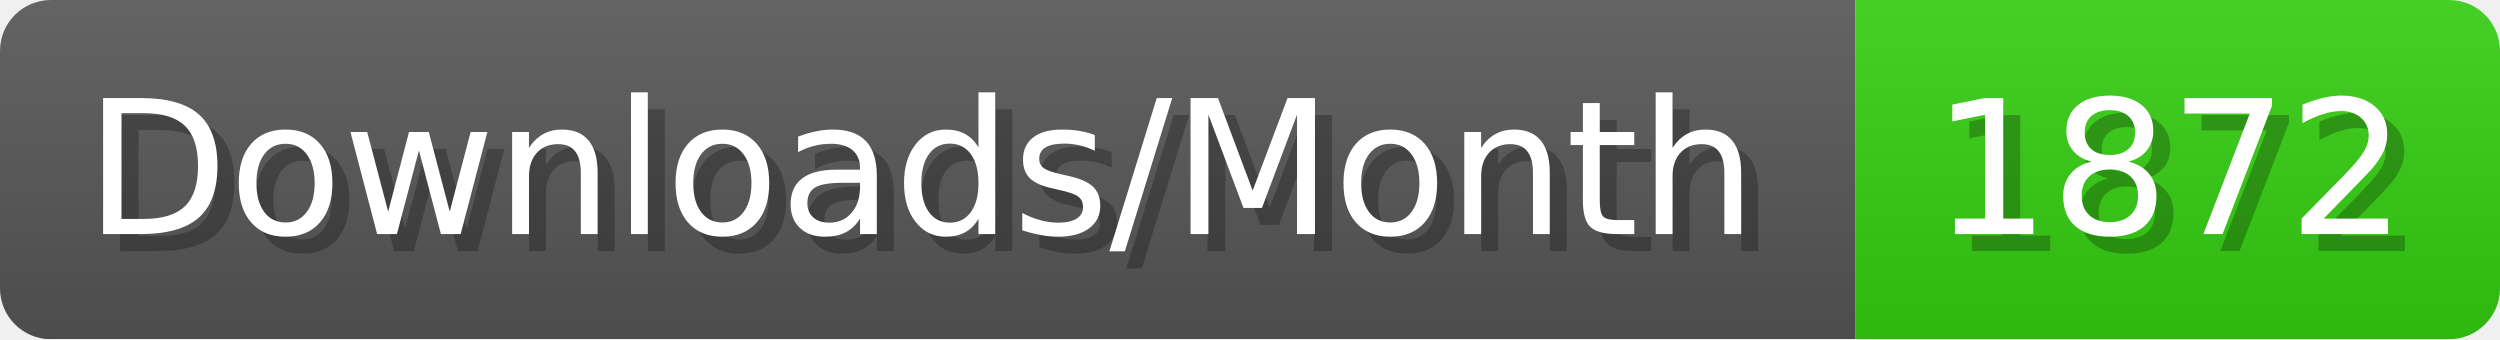
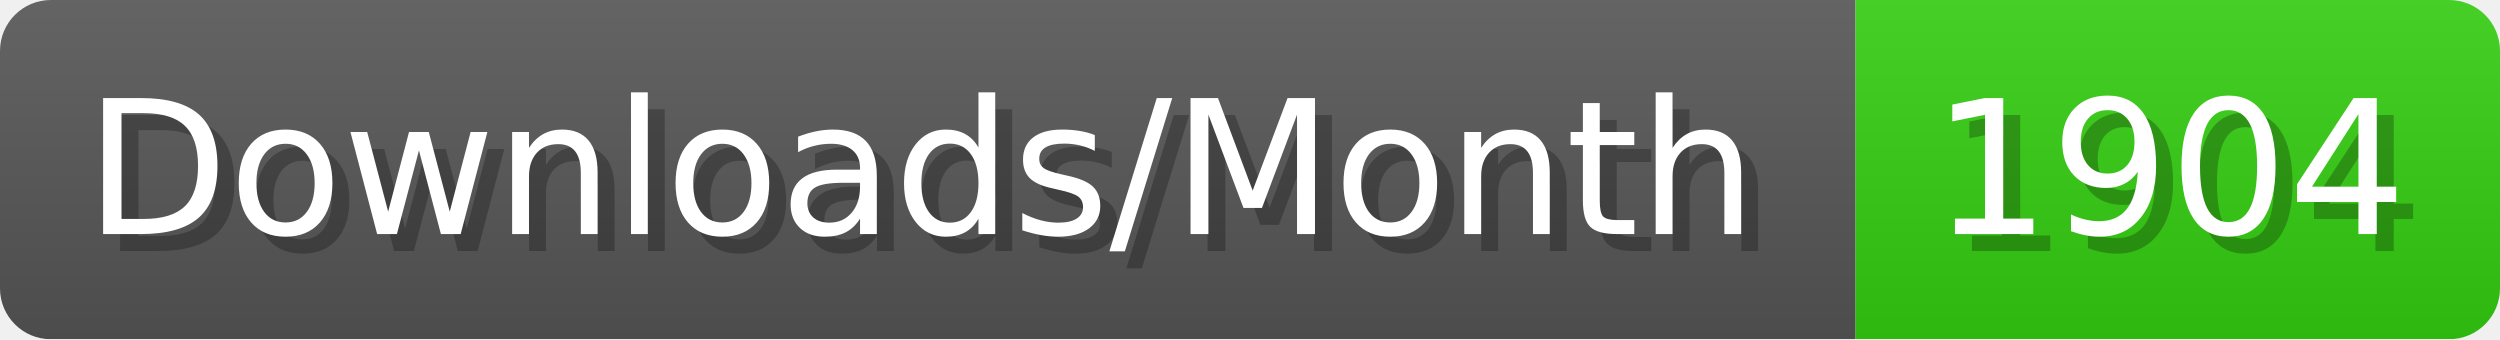
- <svg xmlns="http://www.w3.org/2000/svg" width="147.4" height="20" viewBox="0 0 1474 200" role="img" aria-label="Downloads/Month: 1872">
+ <svg xmlns="http://www.w3.org/2000/svg" width="147.4" height="20" viewBox="0 0 1474 200" role="img" aria-label="Downloads/Month: 1904">
  <linearGradient id="YlXUI" x2="0" y2="100%">
    <stop offset="0" stop-opacity=".1" stop-color="#EEE" />
    <stop offset="1" stop-opacity=".1" />
  </linearGradient>
  <mask id="JHhop">
    <rect width="1474" height="200" rx="30" fill="#FFF" />
  </mask>
  <g mask="url(#JHhop)">
    <rect width="1094" height="200" fill="#555" />
    <rect width="380" height="200" fill="#3C1" x="1094" />
    <rect width="1474" height="200" fill="url(#YlXUI)" />
  </g>
  <g aria-hidden="true" fill="#fff" text-anchor="start" font-family="Verdana,DejaVu Sans,sans-serif" font-size="110">
    <text x="60" y="148" textLength="994" fill="#000" opacity="0.25">Downloads/Month</text>
    <text x="50" y="138" textLength="994">Downloads/Month</text>
-     <text x="1149" y="148" textLength="280" fill="#000" opacity="0.25">1872</text>
-     <text x="1139" y="138" textLength="280">1872</text>
+     <text x="1149" y="148" textLength="280" fill="#000" opacity="0.25">1904</text>
+     <text x="1139" y="138" textLength="280">1904</text>
  </g>
</svg>
